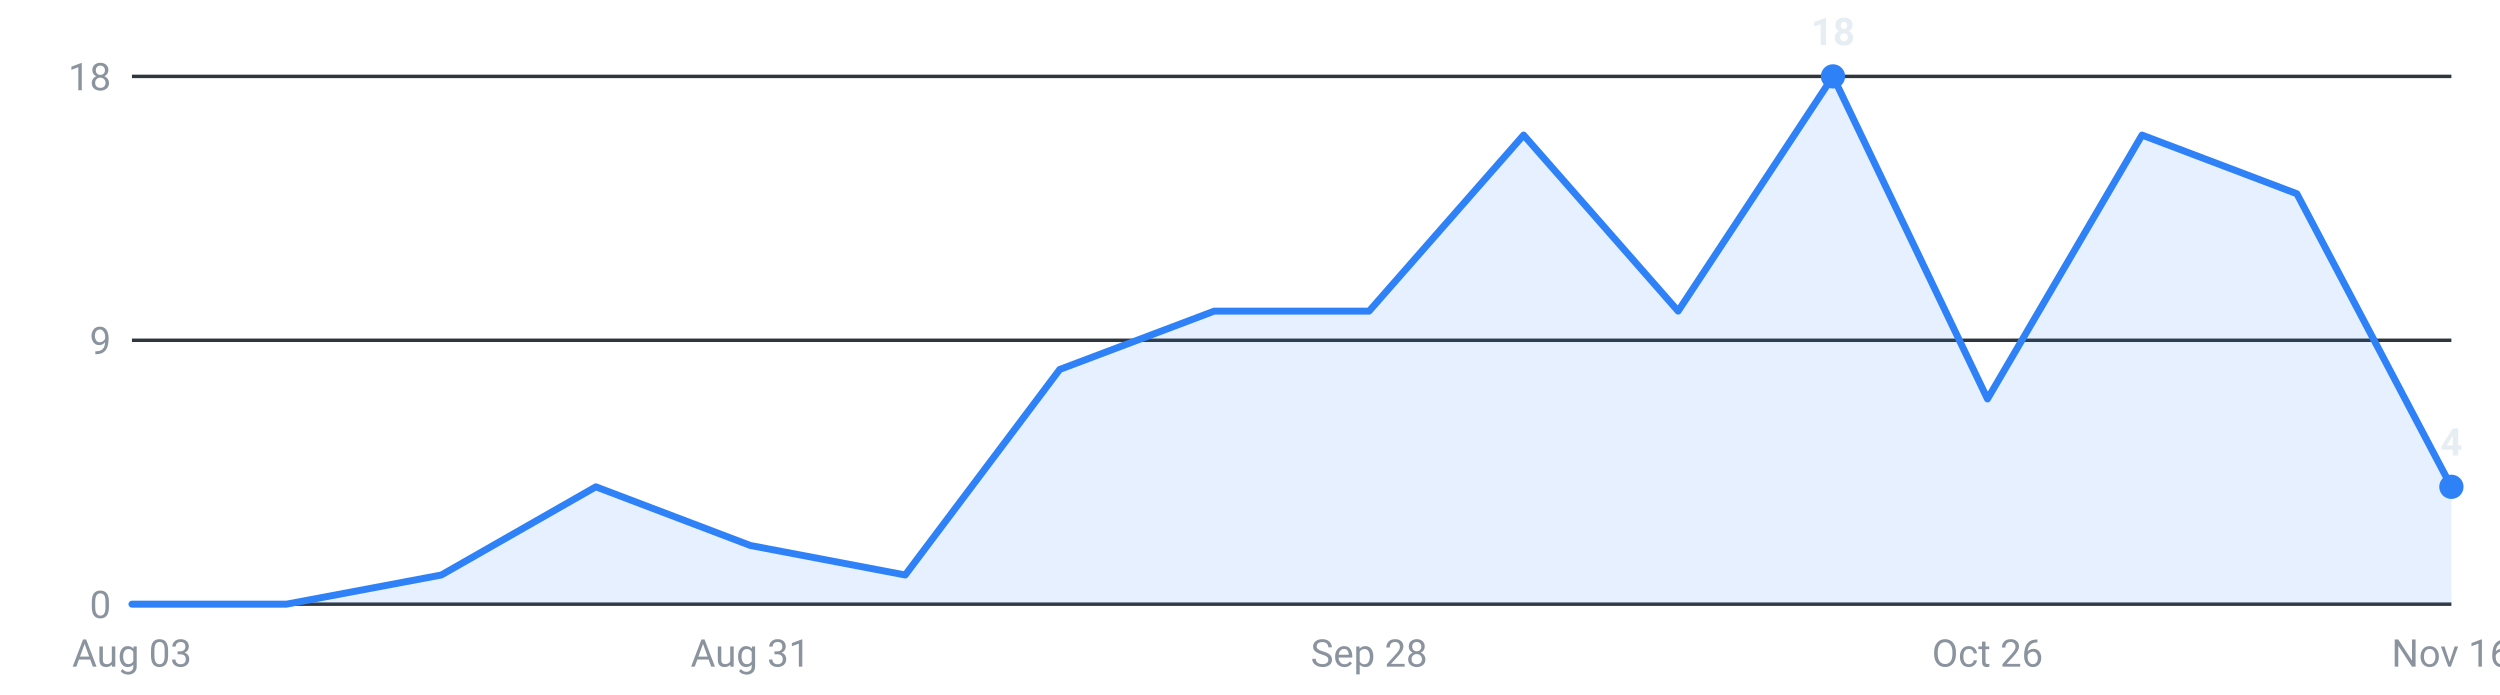
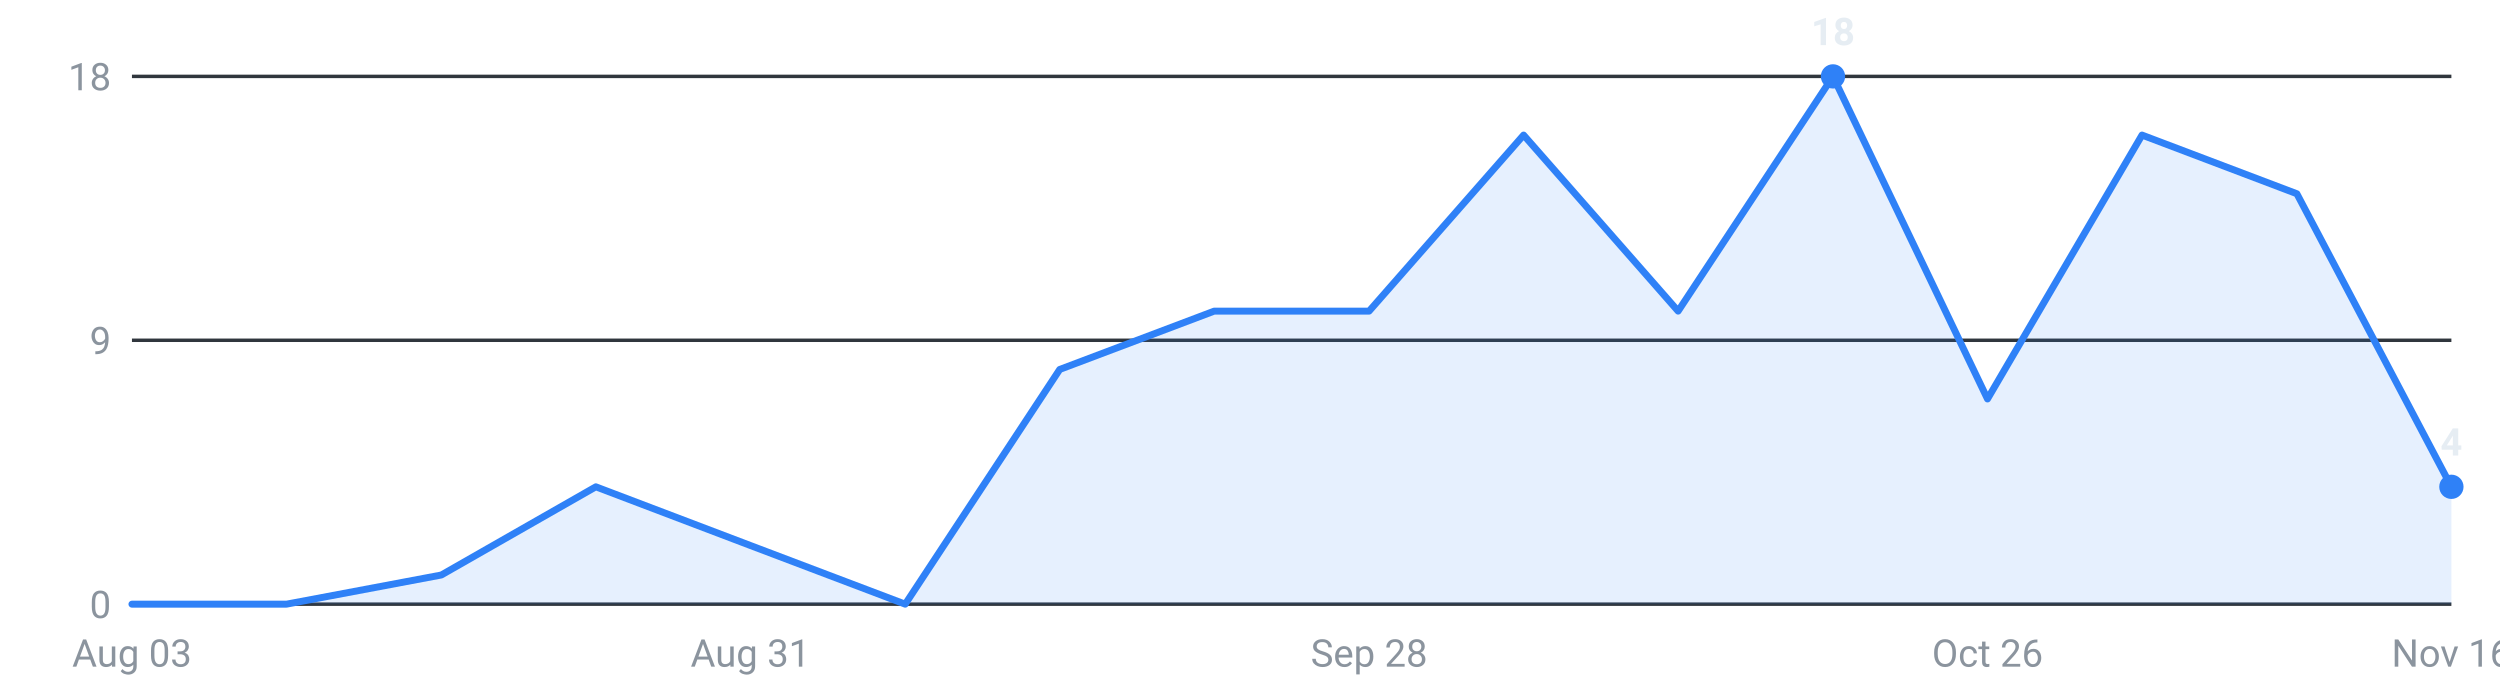
<svg xmlns="http://www.w3.org/2000/svg" viewBox="0 0 720 200" width="720" height="200" role="img" aria-label="Internships posted per week, last 16 weeks">
  <g font-family="-apple-system,Segoe UI,Roboto,sans-serif" font-size="11">
    <line x1="38" y1="174.0" x2="706" y2="174.0" stroke="#30363d" stroke-width="1" />
    <text x="32" y="178.0" text-anchor="end" fill="#8b949e">0</text>
    <line x1="38" y1="98.0" x2="706" y2="98.0" stroke="#30363d" stroke-width="1" />
    <text x="32" y="102.0" text-anchor="end" fill="#8b949e">9</text>
    <line x1="38" y1="22.0" x2="706" y2="22.0" stroke="#30363d" stroke-width="1" />
    <text x="32" y="26.0" text-anchor="end" fill="#8b949e">18</text>
-     <path d="M38.0,174 L38.0,174.0 L82.5,174.0 L127.1,165.6 L171.6,140.2 L216.1,157.1 L260.7,165.6 L305.2,106.4 L349.7,89.6 L394.3,89.6 L438.8,38.9 L483.3,89.6 L527.9,22.0 L572.4,114.9 L616.9,38.9 L661.5,55.8 L706.0,140.2 L706.0,174 Z" fill="#2f81f7" fill-opacity="0.12" />
-     <polyline points="38.0,174.0 82.5,174.0 127.1,165.6 171.6,140.2 216.1,157.1 260.7,165.6 305.2,106.4 349.7,89.6 394.3,89.6 438.8,38.9 483.3,89.6 527.9,22.0 572.4,114.9 616.9,38.9 661.5,55.8 706.0,140.2" fill="none" stroke="#2f81f7" stroke-width="2" stroke-linejoin="round" stroke-linecap="round" />
+     <path d="M38.0,174 L38.0,174.0 L82.5,174.0 L127.1,165.6 L171.6,140.2 L216.1,157.1 L260.7,174.0 L305.2,106.4 L349.7,89.6 L394.3,89.6 L438.8,38.9 L483.3,89.6 L527.9,22.0 L572.4,114.9 L616.9,38.9 L661.5,55.8 L706.0,140.2 L706.0,174 Z" fill="#2f81f7" fill-opacity="0.12" />
+     <polyline points="38.0,174.0 82.5,174.0 127.1,165.6 171.6,140.2 216.1,157.1 260.7,174.0 305.2,106.4 349.7,89.6 394.3,89.6 438.8,38.9 483.3,89.6 527.9,22.0 572.4,114.9 616.9,38.9 661.5,55.8 706.0,140.2" fill="none" stroke="#2f81f7" stroke-width="2" stroke-linejoin="round" stroke-linecap="round" />
    <circle cx="527.9" cy="22.0" r="3.5" fill="#2f81f7" />
    <text x="527.9" y="13.0" text-anchor="middle" fill="#e6edf3" font-weight="600">18</text>
    <circle cx="706.0" cy="140.2" r="3.5" fill="#2f81f7" />
    <text x="706.0" y="131.2" text-anchor="middle" fill="#e6edf3" font-weight="600">4</text>
    <text x="38.0" y="192" text-anchor="middle" fill="#8b949e">Aug 03</text>
    <text x="216.1" y="192" text-anchor="middle" fill="#8b949e">Aug 31</text>
    <text x="394.3" y="192" text-anchor="middle" fill="#8b949e">Sep 28</text>
    <text x="572.4" y="192" text-anchor="middle" fill="#8b949e">Oct 26</text>
    <text x="706.0" y="192" text-anchor="middle" fill="#8b949e">Nov 16</text>
  </g>
</svg>
